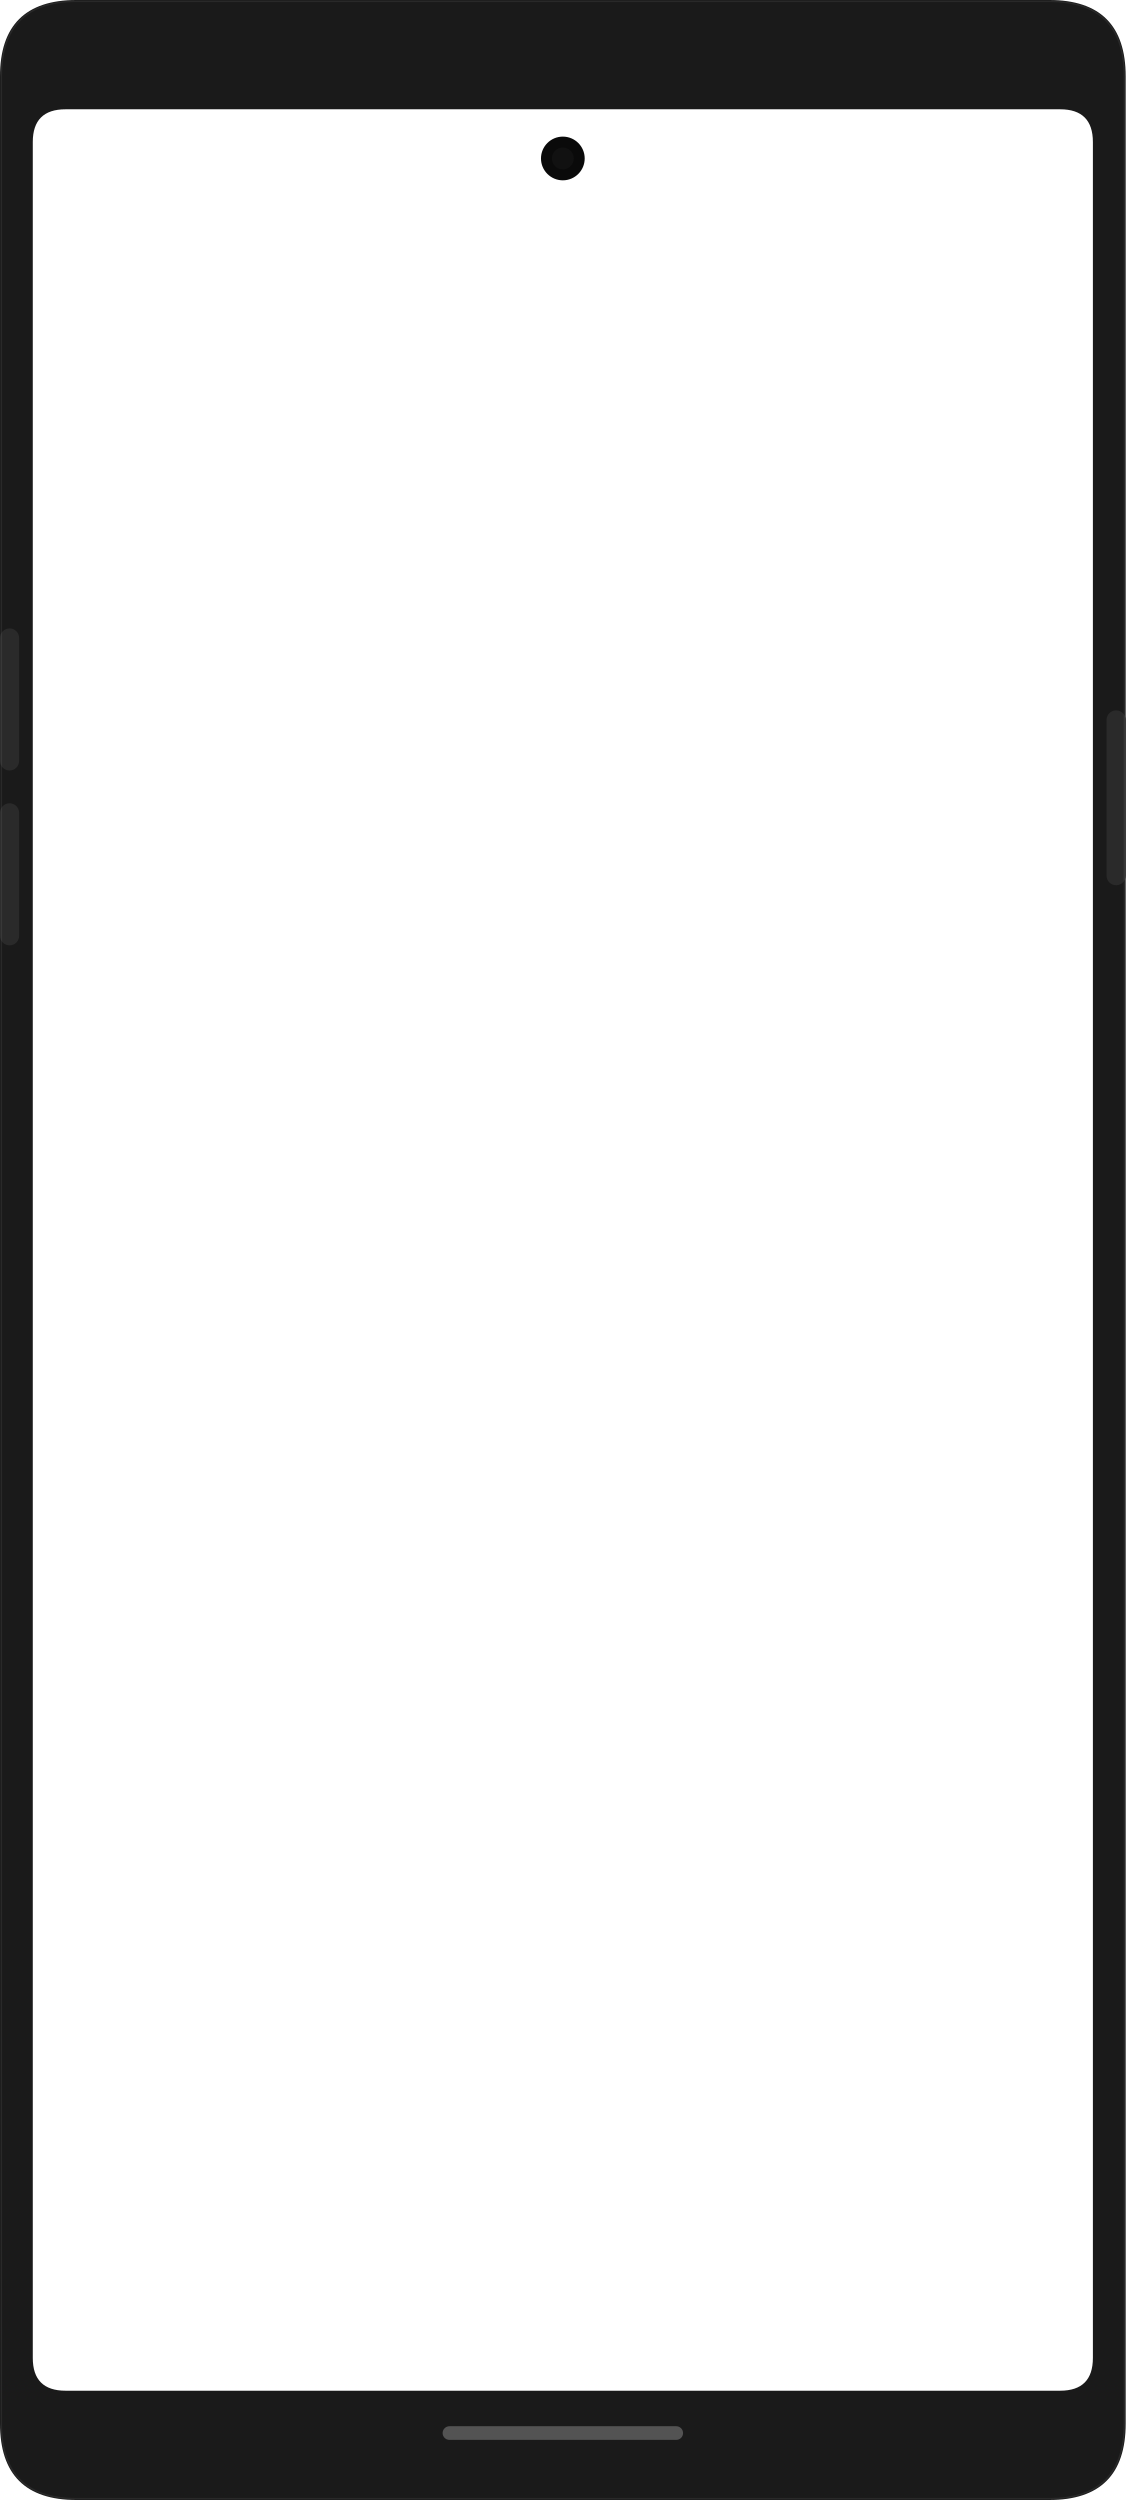
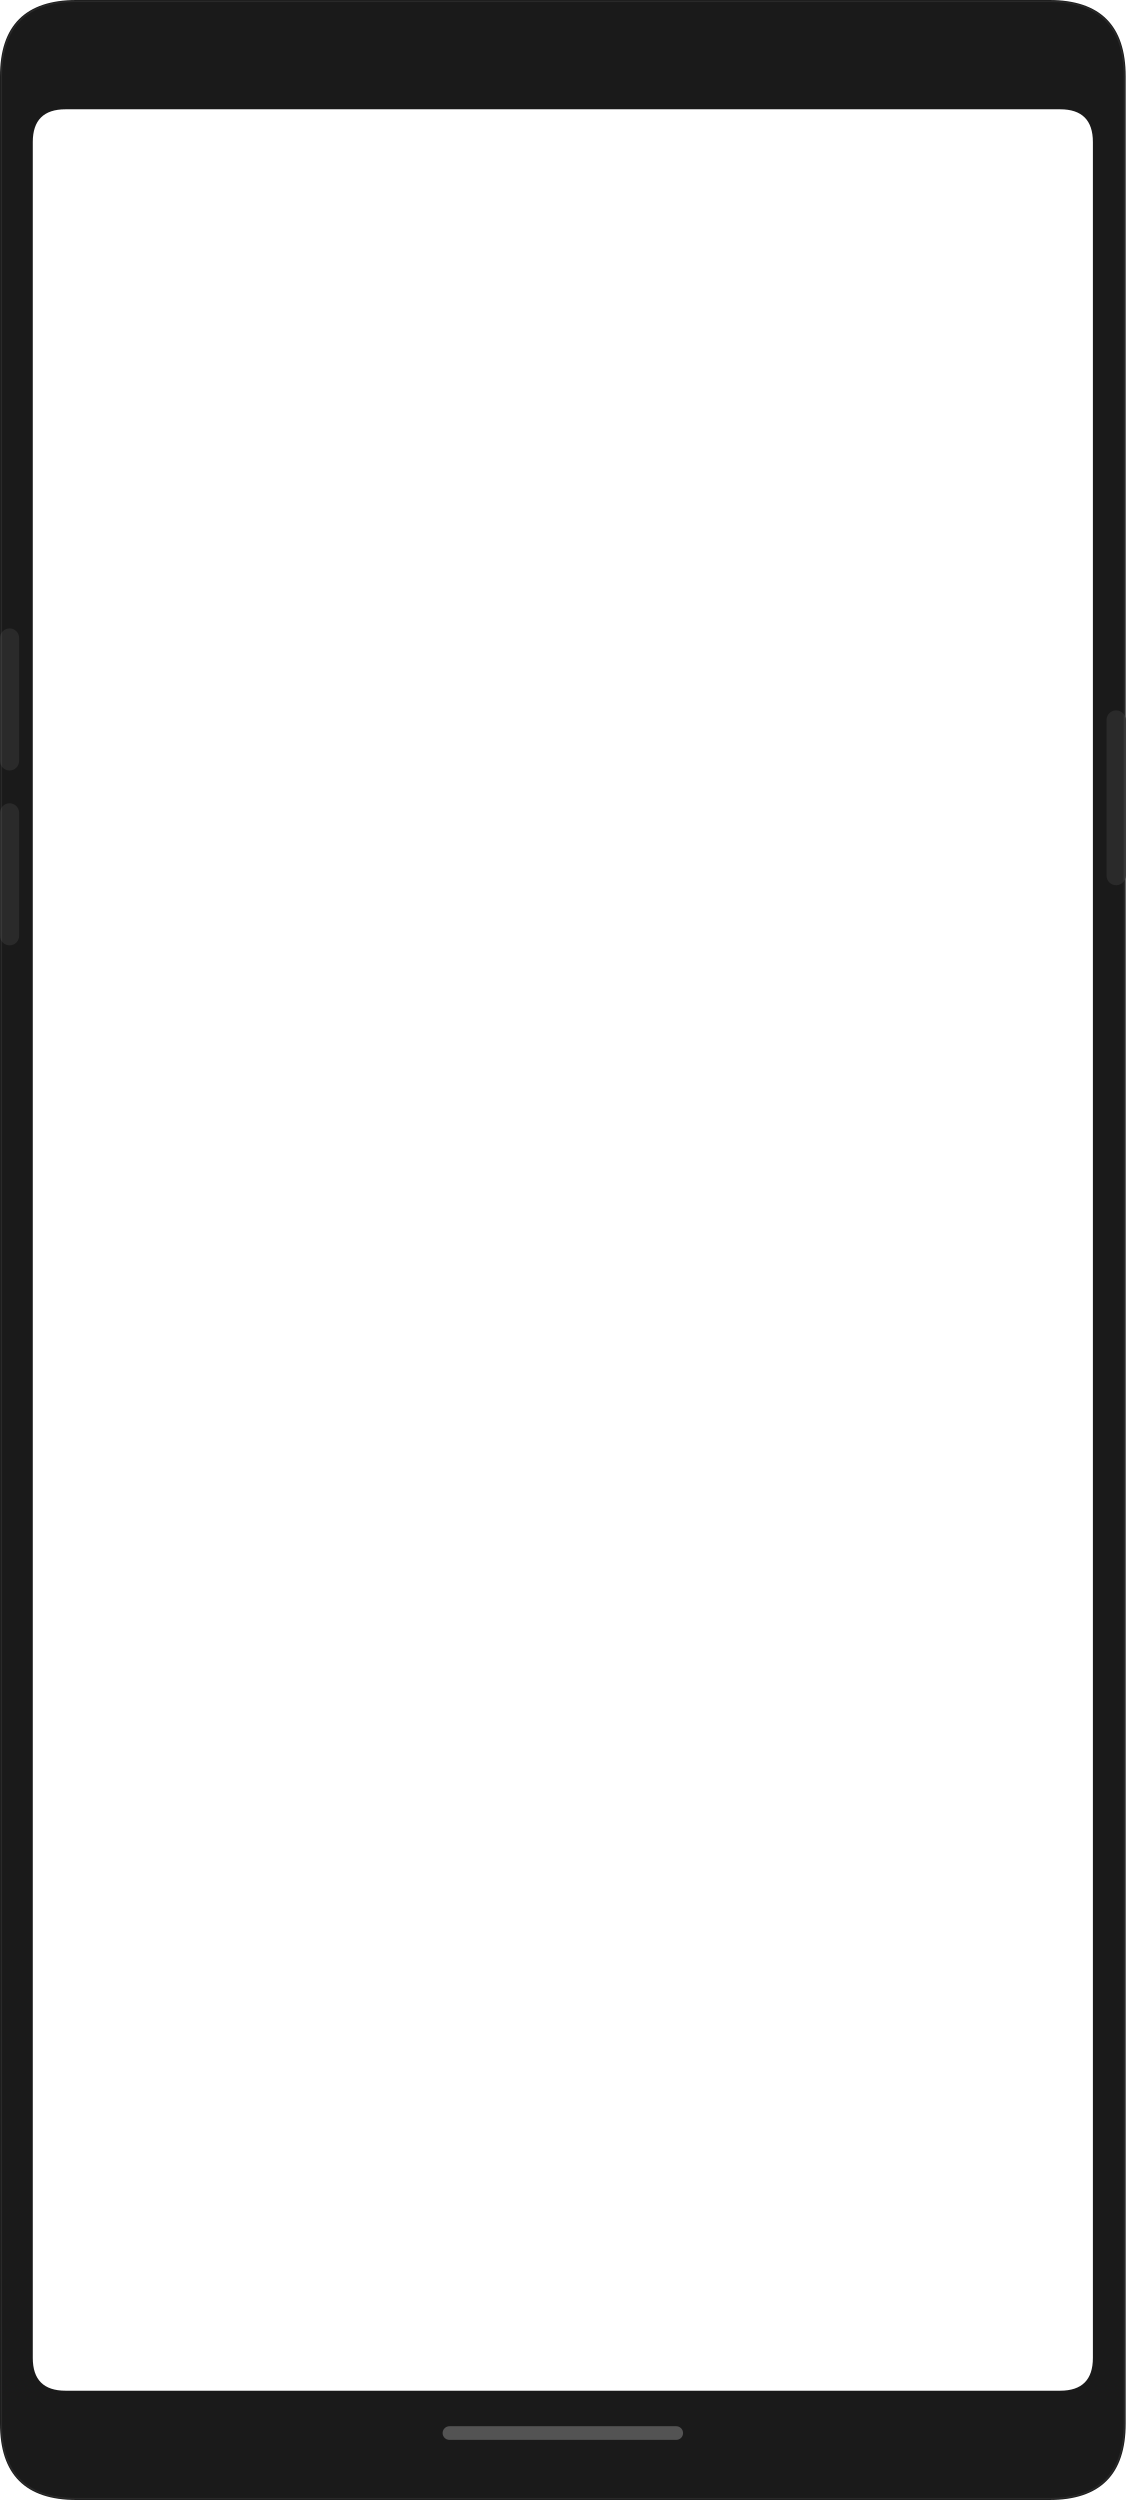
<svg xmlns="http://www.w3.org/2000/svg" viewBox="0 0 412 915" fill="none">
  <path fill-rule="evenodd" d="       M28 0       L384 0       Q412 0 412 28       L412 887       Q412 915 384 915       L28 915       Q0 915 0 887       L0 28       Q0 0 28 0       Z        M24 40       L388 40       Q400 40 400 52       L400 863       Q400 875 388 875       L24 875       Q12 875 12 863       L12 52       Q12 40 24 40       Z     " fill="#1a1a1a" />
-   <circle cx="206" cy="58" r="8" fill="#0a0a0a" />
-   <circle cx="206" cy="58" r="4" fill="#111111" />
  <rect x="405" y="260" width="7" height="64" rx="3.5" fill="#2a2a2a" />
  <rect x="0" y="230" width="7" height="52" rx="3.5" fill="#2a2a2a" />
  <rect x="0" y="294" width="7" height="52" rx="3.5" fill="#2a2a2a" />
  <rect x="162" y="888" width="88" height="5" rx="2.5" fill="rgba(255,255,255,0.25)" />
  <path d="M28 0.5 L384 0.5 Q411.5 0.5 411.5 28 L411.5 887 Q411.5 914.5 384 914.5 L28 914.5 Q0.5 914.5 0.5 887 L0.5 28 Q0.5 0.5 28 0.5 Z" fill="none" stroke="rgba(255,255,255,0.07)" stroke-width="0.5" />
</svg>
